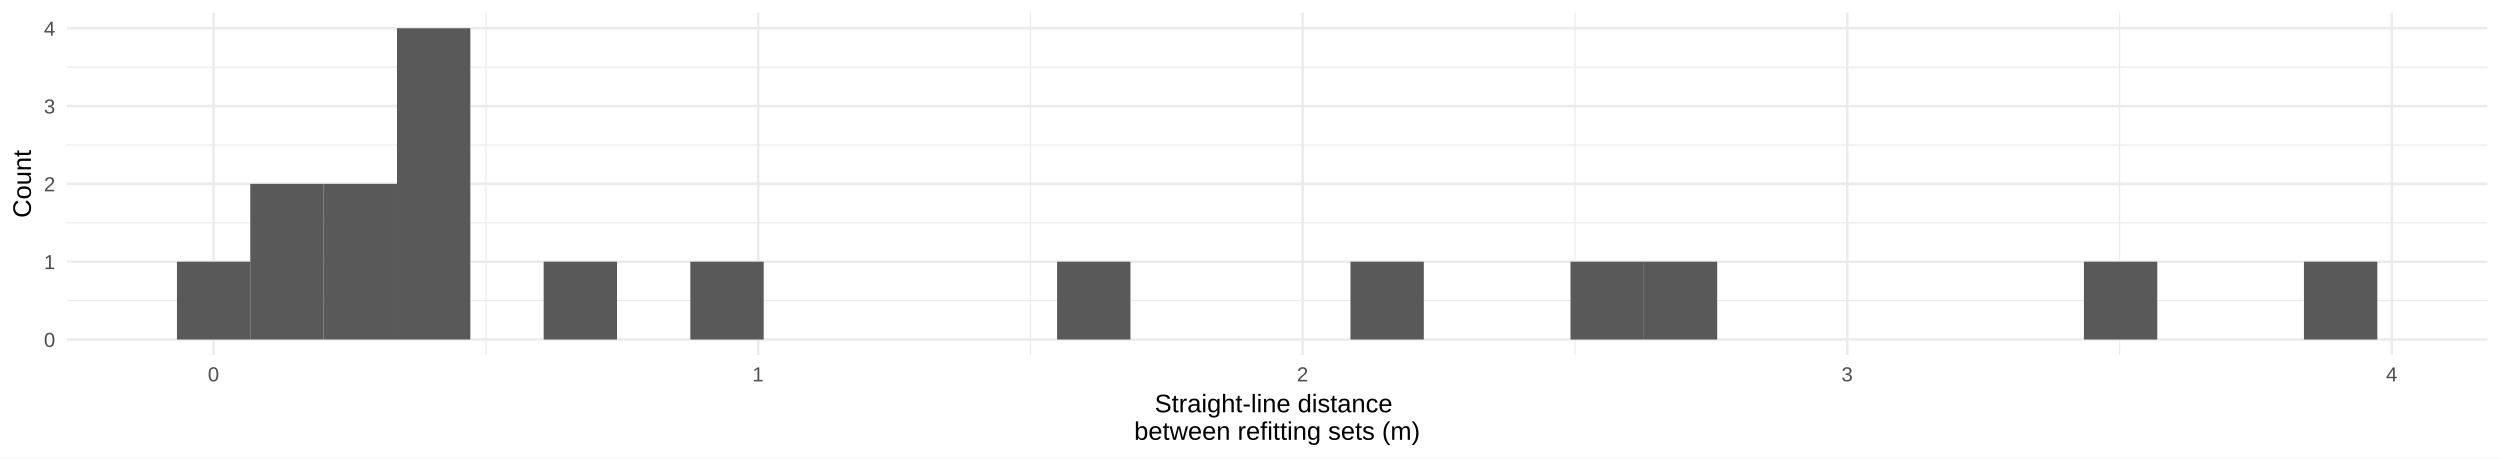
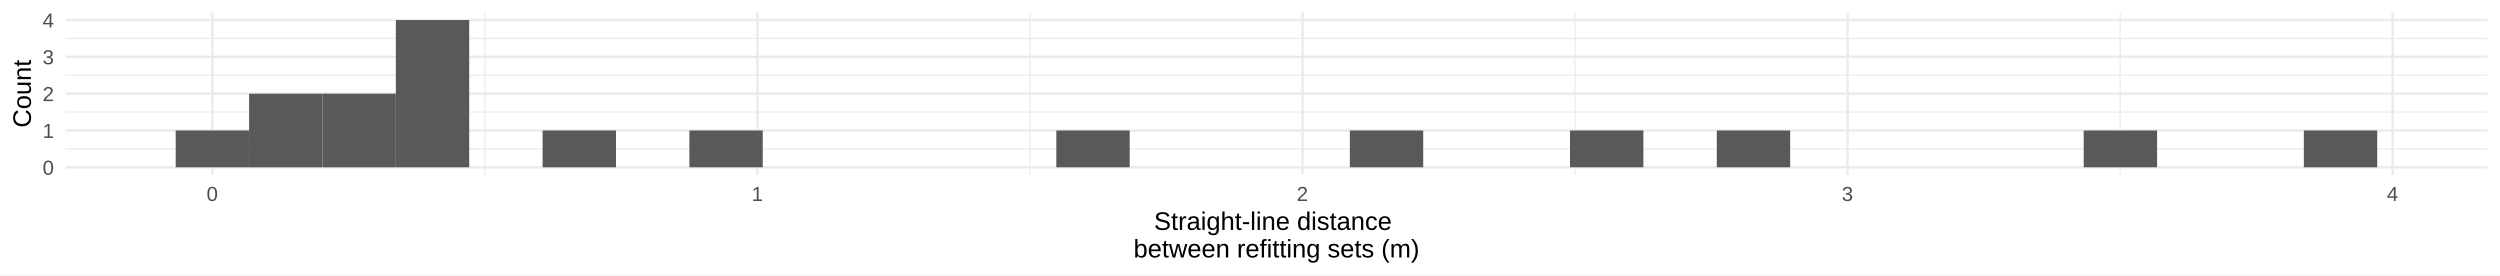
- <svg xmlns="http://www.w3.org/2000/svg" viewBox="0 0 1080.00 198.00">
+ <svg xmlns="http://www.w3.org/2000/svg" viewBox="0 0 1080.00 119.00">
  <defs>
    <style type="text/css">
-     line, polyline, path, rect, circle {
+     line, polyline, polygon, path, rect, circle {
      fill: none;
      stroke: #000000;
      stroke-linecap: round;
      stroke-linejoin: round;
      stroke-miterlimit: 10.00;
    }
  </style>
  </defs>
  <rect width="100%" height="100%" style="stroke: none; fill: #FFFFFF;" />
  <defs>
-     <clipPath id="cpMjguOTExNHwxMDc0LjUyfDE1My4zODZ8NS40Nzk0NQ==">
-       <rect x="28.91" y="5.48" width="1045.61" height="147.91" />
+     <clipPath id="cpMjguMzR8MTA3NC41Mnw3NS40NXw1LjQ4">
+       <rect x="28.34" y="5.48" width="1046.18" height="69.97" />
    </clipPath>
  </defs>
-   <polyline points="28.91,129.86 1074.52,129.86 " style="stroke-width: 0.53; stroke: #EBEBEB; stroke-linecap: butt;" clip-path="url(#cpMjguOTExNHwxMDc0LjUyfDE1My4zODZ8NS40Nzk0NQ==)" />
-   <polyline points="28.91,96.24 1074.52,96.24 " style="stroke-width: 0.53; stroke: #EBEBEB; stroke-linecap: butt;" clip-path="url(#cpMjguOTExNHwxMDc0LjUyfDE1My4zODZ8NS40Nzk0NQ==)" />
-   <polyline points="28.91,62.63 1074.52,62.63 " style="stroke-width: 0.53; stroke: #EBEBEB; stroke-linecap: butt;" clip-path="url(#cpMjguOTExNHwxMDc0LjUyfDE1My4zODZ8NS40Nzk0NQ==)" />
-   <polyline points="28.91,29.01 1074.52,29.01 " style="stroke-width: 0.53; stroke: #EBEBEB; stroke-linecap: butt;" clip-path="url(#cpMjguOTExNHwxMDc0LjUyfDE1My4zODZ8NS40Nzk0NQ==)" />
-   <polyline points="209.90,153.39 209.90,5.48 " style="stroke-width: 0.53; stroke: #EBEBEB; stroke-linecap: butt;" clip-path="url(#cpMjguOTExNHwxMDc0LjUyfDE1My4zODZ8NS40Nzk0NQ==)" />
-   <polyline points="445.15,153.39 445.15,5.48 " style="stroke-width: 0.53; stroke: #EBEBEB; stroke-linecap: butt;" clip-path="url(#cpMjguOTExNHwxMDc0LjUyfDE1My4zODZ8NS40Nzk0NQ==)" />
-   <polyline points="680.39,153.39 680.39,5.48 " style="stroke-width: 0.53; stroke: #EBEBEB; stroke-linecap: butt;" clip-path="url(#cpMjguOTExNHwxMDc0LjUyfDE1My4zODZ8NS40Nzk0NQ==)" />
-   <polyline points="915.63,153.39 915.63,5.48 " style="stroke-width: 0.53; stroke: #EBEBEB; stroke-linecap: butt;" clip-path="url(#cpMjguOTExNHwxMDc0LjUyfDE1My4zODZ8NS40Nzk0NQ==)" />
-   <polyline points="28.91,146.66 1074.52,146.66 " style="stroke-width: 1.07; stroke: #EBEBEB; stroke-linecap: butt;" clip-path="url(#cpMjguOTExNHwxMDc0LjUyfDE1My4zODZ8NS40Nzk0NQ==)" />
-   <polyline points="28.91,113.05 1074.52,113.05 " style="stroke-width: 1.07; stroke: #EBEBEB; stroke-linecap: butt;" clip-path="url(#cpMjguOTExNHwxMDc0LjUyfDE1My4zODZ8NS40Nzk0NQ==)" />
-   <polyline points="28.91,79.43 1074.52,79.43 " style="stroke-width: 1.07; stroke: #EBEBEB; stroke-linecap: butt;" clip-path="url(#cpMjguOTExNHwxMDc0LjUyfDE1My4zODZ8NS40Nzk0NQ==)" />
-   <polyline points="28.91,45.82 1074.52,45.82 " style="stroke-width: 1.07; stroke: #EBEBEB; stroke-linecap: butt;" clip-path="url(#cpMjguOTExNHwxMDc0LjUyfDE1My4zODZ8NS40Nzk0NQ==)" />
-   <polyline points="28.91,12.20 1074.52,12.20 " style="stroke-width: 1.07; stroke: #EBEBEB; stroke-linecap: butt;" clip-path="url(#cpMjguOTExNHwxMDc0LjUyfDE1My4zODZ8NS40Nzk0NQ==)" />
-   <polyline points="92.28,153.39 92.28,5.48 " style="stroke-width: 1.07; stroke: #EBEBEB; stroke-linecap: butt;" clip-path="url(#cpMjguOTExNHwxMDc0LjUyfDE1My4zODZ8NS40Nzk0NQ==)" />
-   <polyline points="327.53,153.39 327.53,5.48 " style="stroke-width: 1.07; stroke: #EBEBEB; stroke-linecap: butt;" clip-path="url(#cpMjguOTExNHwxMDc0LjUyfDE1My4zODZ8NS40Nzk0NQ==)" />
-   <polyline points="562.77,153.39 562.77,5.48 " style="stroke-width: 1.07; stroke: #EBEBEB; stroke-linecap: butt;" clip-path="url(#cpMjguOTExNHwxMDc0LjUyfDE1My4zODZ8NS40Nzk0NQ==)" />
-   <polyline points="798.01,153.39 798.01,5.48 " style="stroke-width: 1.07; stroke: #EBEBEB; stroke-linecap: butt;" clip-path="url(#cpMjguOTExNHwxMDc0LjUyfDE1My4zODZ8NS40Nzk0NQ==)" />
-   <polyline points="1033.26,153.39 1033.26,5.48 " style="stroke-width: 1.07; stroke: #EBEBEB; stroke-linecap: butt;" clip-path="url(#cpMjguOTExNHwxMDc0LjUyfDE1My4zODZ8NS40Nzk0NQ==)" />
-   <rect x="76.44" y="113.05" width="31.69" height="33.62" style="stroke-width: 1.07; stroke: none; stroke-linecap: butt; fill: #595959;" clip-path="url(#cpMjguOTExNHwxMDc0LjUyfDE1My4zODZ8NS40Nzk0NQ==)" />
-   <rect x="108.12" y="79.43" width="31.69" height="67.23" style="stroke-width: 1.07; stroke: none; stroke-linecap: butt; fill: #595959;" clip-path="url(#cpMjguOTExNHwxMDc0LjUyfDE1My4zODZ8NS40Nzk0NQ==)" />
-   <rect x="139.81" y="79.43" width="31.69" height="67.23" style="stroke-width: 1.07; stroke: none; stroke-linecap: butt; fill: #595959;" clip-path="url(#cpMjguOTExNHwxMDc0LjUyfDE1My4zODZ8NS40Nzk0NQ==)" />
-   <rect x="171.49" y="12.20" width="31.69" height="134.46" style="stroke-width: 1.07; stroke: none; stroke-linecap: butt; fill: #595959;" clip-path="url(#cpMjguOTExNHwxMDc0LjUyfDE1My4zODZ8NS40Nzk0NQ==)" />
-   <rect x="203.18" y="146.66" width="31.69" height="0.00" style="stroke-width: 1.07; stroke: none; stroke-linecap: butt; fill: #595959;" clip-path="url(#cpMjguOTExNHwxMDc0LjUyfDE1My4zODZ8NS40Nzk0NQ==)" />
-   <rect x="234.86" y="113.05" width="31.69" height="33.62" style="stroke-width: 1.07; stroke: none; stroke-linecap: butt; fill: #595959;" clip-path="url(#cpMjguOTExNHwxMDc0LjUyfDE1My4zODZ8NS40Nzk0NQ==)" />
-   <rect x="266.55" y="146.66" width="31.69" height="0.00" style="stroke-width: 1.07; stroke: none; stroke-linecap: butt; fill: #595959;" clip-path="url(#cpMjguOTExNHwxMDc0LjUyfDE1My4zODZ8NS40Nzk0NQ==)" />
-   <rect x="298.23" y="113.05" width="31.69" height="33.62" style="stroke-width: 1.07; stroke: none; stroke-linecap: butt; fill: #595959;" clip-path="url(#cpMjguOTExNHwxMDc0LjUyfDE1My4zODZ8NS40Nzk0NQ==)" />
-   <rect x="329.92" y="146.66" width="31.69" height="0.00" style="stroke-width: 1.07; stroke: none; stroke-linecap: butt; fill: #595959;" clip-path="url(#cpMjguOTExNHwxMDc0LjUyfDE1My4zODZ8NS40Nzk0NQ==)" />
-   <rect x="361.61" y="146.66" width="31.69" height="0.00" style="stroke-width: 1.07; stroke: none; stroke-linecap: butt; fill: #595959;" clip-path="url(#cpMjguOTExNHwxMDc0LjUyfDE1My4zODZ8NS40Nzk0NQ==)" />
-   <rect x="393.29" y="146.66" width="31.69" height="0.00" style="stroke-width: 1.07; stroke: none; stroke-linecap: butt; fill: #595959;" clip-path="url(#cpMjguOTExNHwxMDc0LjUyfDE1My4zODZ8NS40Nzk0NQ==)" />
-   <rect x="424.98" y="146.66" width="31.69" height="0.00" style="stroke-width: 1.07; stroke: none; stroke-linecap: butt; fill: #595959;" clip-path="url(#cpMjguOTExNHwxMDc0LjUyfDE1My4zODZ8NS40Nzk0NQ==)" />
-   <rect x="456.66" y="113.05" width="31.69" height="33.62" style="stroke-width: 1.07; stroke: none; stroke-linecap: butt; fill: #595959;" clip-path="url(#cpMjguOTExNHwxMDc0LjUyfDE1My4zODZ8NS40Nzk0NQ==)" />
-   <rect x="488.35" y="146.66" width="31.69" height="0.00" style="stroke-width: 1.07; stroke: none; stroke-linecap: butt; fill: #595959;" clip-path="url(#cpMjguOTExNHwxMDc0LjUyfDE1My4zODZ8NS40Nzk0NQ==)" />
-   <rect x="520.03" y="146.66" width="31.69" height="0.00" style="stroke-width: 1.07; stroke: none; stroke-linecap: butt; fill: #595959;" clip-path="url(#cpMjguOTExNHwxMDc0LjUyfDE1My4zODZ8NS40Nzk0NQ==)" />
-   <rect x="551.72" y="146.66" width="31.69" height="0.00" style="stroke-width: 1.07; stroke: none; stroke-linecap: butt; fill: #595959;" clip-path="url(#cpMjguOTExNHwxMDc0LjUyfDE1My4zODZ8NS40Nzk0NQ==)" />
-   <rect x="583.40" y="113.05" width="31.69" height="33.62" style="stroke-width: 1.07; stroke: none; stroke-linecap: butt; fill: #595959;" clip-path="url(#cpMjguOTExNHwxMDc0LjUyfDE1My4zODZ8NS40Nzk0NQ==)" />
-   <rect x="615.09" y="146.66" width="31.69" height="0.00" style="stroke-width: 1.07; stroke: none; stroke-linecap: butt; fill: #595959;" clip-path="url(#cpMjguOTExNHwxMDc0LjUyfDE1My4zODZ8NS40Nzk0NQ==)" />
-   <rect x="646.77" y="146.66" width="31.69" height="0.00" style="stroke-width: 1.07; stroke: none; stroke-linecap: butt; fill: #595959;" clip-path="url(#cpMjguOTExNHwxMDc0LjUyfDE1My4zODZ8NS40Nzk0NQ==)" />
-   <rect x="678.46" y="113.05" width="31.69" height="33.62" style="stroke-width: 1.07; stroke: none; stroke-linecap: butt; fill: #595959;" clip-path="url(#cpMjguOTExNHwxMDc0LjUyfDE1My4zODZ8NS40Nzk0NQ==)" />
-   <rect x="710.14" y="113.05" width="31.69" height="33.62" style="stroke-width: 1.07; stroke: none; stroke-linecap: butt; fill: #595959;" clip-path="url(#cpMjguOTExNHwxMDc0LjUyfDE1My4zODZ8NS40Nzk0NQ==)" />
-   <rect x="741.83" y="146.66" width="31.69" height="0.00" style="stroke-width: 1.07; stroke: none; stroke-linecap: butt; fill: #595959;" clip-path="url(#cpMjguOTExNHwxMDc0LjUyfDE1My4zODZ8NS40Nzk0NQ==)" />
-   <rect x="773.51" y="146.66" width="31.69" height="0.00" style="stroke-width: 1.07; stroke: none; stroke-linecap: butt; fill: #595959;" clip-path="url(#cpMjguOTExNHwxMDc0LjUyfDE1My4zODZ8NS40Nzk0NQ==)" />
-   <rect x="805.20" y="146.66" width="31.69" height="0.00" style="stroke-width: 1.07; stroke: none; stroke-linecap: butt; fill: #595959;" clip-path="url(#cpMjguOTExNHwxMDc0LjUyfDE1My4zODZ8NS40Nzk0NQ==)" />
-   <rect x="836.88" y="146.66" width="31.69" height="0.00" style="stroke-width: 1.07; stroke: none; stroke-linecap: butt; fill: #595959;" clip-path="url(#cpMjguOTExNHwxMDc0LjUyfDE1My4zODZ8NS40Nzk0NQ==)" />
-   <rect x="868.57" y="146.66" width="31.69" height="0.00" style="stroke-width: 1.07; stroke: none; stroke-linecap: butt; fill: #595959;" clip-path="url(#cpMjguOTExNHwxMDc0LjUyfDE1My4zODZ8NS40Nzk0NQ==)" />
-   <rect x="900.25" y="113.05" width="31.69" height="33.62" style="stroke-width: 1.07; stroke: none; stroke-linecap: butt; fill: #595959;" clip-path="url(#cpMjguOTExNHwxMDc0LjUyfDE1My4zODZ8NS40Nzk0NQ==)" />
-   <rect x="931.94" y="146.66" width="31.69" height="0.00" style="stroke-width: 1.07; stroke: none; stroke-linecap: butt; fill: #595959;" clip-path="url(#cpMjguOTExNHwxMDc0LjUyfDE1My4zODZ8NS40Nzk0NQ==)" />
-   <rect x="963.62" y="146.66" width="31.69" height="0.00" style="stroke-width: 1.07; stroke: none; stroke-linecap: butt; fill: #595959;" clip-path="url(#cpMjguOTExNHwxMDc0LjUyfDE1My4zODZ8NS40Nzk0NQ==)" />
-   <rect x="995.31" y="113.05" width="31.69" height="33.62" style="stroke-width: 1.07; stroke: none; stroke-linecap: butt; fill: #595959;" clip-path="url(#cpMjguOTExNHwxMDc0LjUyfDE1My4zODZ8NS40Nzk0NQ==)" />
+   <polyline points="28.34,64.32 1074.52,64.32 " style="stroke-width: 0.53; stroke: #EBEBEB; stroke-linecap: butt;" clip-path="url(#cpMjguMzR8MTA3NC41Mnw3NS40NXw1LjQ4)" />
+   <polyline points="28.34,48.42 1074.52,48.42 " style="stroke-width: 0.53; stroke: #EBEBEB; stroke-linecap: butt;" clip-path="url(#cpMjguMzR8MTA3NC41Mnw3NS40NXw1LjQ4)" />
+   <polyline points="28.34,32.51 1074.52,32.51 " style="stroke-width: 0.53; stroke: #EBEBEB; stroke-linecap: butt;" clip-path="url(#cpMjguMzR8MTA3NC41Mnw3NS40NXw1LjQ4)" />
+   <polyline points="28.34,16.61 1074.52,16.61 " style="stroke-width: 0.53; stroke: #EBEBEB; stroke-linecap: butt;" clip-path="url(#cpMjguMzR8MTA3NC41Mnw3NS40NXw1LjQ4)" />
+   <polyline points="209.48,75.45 209.48,5.48 " style="stroke-width: 0.53; stroke: #EBEBEB; stroke-linecap: butt;" clip-path="url(#cpMjguMzR8MTA3NC41Mnw3NS40NXw1LjQ4)" />
+   <polyline points="444.95,75.45 444.95,5.48 " style="stroke-width: 0.53; stroke: #EBEBEB; stroke-linecap: butt;" clip-path="url(#cpMjguMzR8MTA3NC41Mnw3NS40NXw1LjQ4)" />
+   <polyline points="680.42,75.45 680.42,5.48 " style="stroke-width: 0.53; stroke: #EBEBEB; stroke-linecap: butt;" clip-path="url(#cpMjguMzR8MTA3NC41Mnw3NS40NXw1LjQ4)" />
+   <polyline points="915.89,75.45 915.89,5.48 " style="stroke-width: 0.53; stroke: #EBEBEB; stroke-linecap: butt;" clip-path="url(#cpMjguMzR8MTA3NC41Mnw3NS40NXw1LjQ4)" />
+   <polyline points="28.34,72.27 1074.52,72.27 " style="stroke-width: 1.07; stroke: #EBEBEB; stroke-linecap: butt;" clip-path="url(#cpMjguMzR8MTA3NC41Mnw3NS40NXw1LjQ4)" />
+   <polyline points="28.34,56.37 1074.52,56.37 " style="stroke-width: 1.07; stroke: #EBEBEB; stroke-linecap: butt;" clip-path="url(#cpMjguMzR8MTA3NC41Mnw3NS40NXw1LjQ4)" />
+   <polyline points="28.34,40.47 1074.52,40.47 " style="stroke-width: 1.07; stroke: #EBEBEB; stroke-linecap: butt;" clip-path="url(#cpMjguMzR8MTA3NC41Mnw3NS40NXw1LjQ4)" />
+   <polyline points="28.34,24.56 1074.52,24.56 " style="stroke-width: 1.07; stroke: #EBEBEB; stroke-linecap: butt;" clip-path="url(#cpMjguMzR8MTA3NC41Mnw3NS40NXw1LjQ4)" />
+   <polyline points="28.34,8.66 1074.52,8.66 " style="stroke-width: 1.07; stroke: #EBEBEB; stroke-linecap: butt;" clip-path="url(#cpMjguMzR8MTA3NC41Mnw3NS40NXw1LjQ4)" />
+   <polyline points="91.75,75.45 91.75,5.48 " style="stroke-width: 1.07; stroke: #EBEBEB; stroke-linecap: butt;" clip-path="url(#cpMjguMzR8MTA3NC41Mnw3NS40NXw1LjQ4)" />
+   <polyline points="327.22,75.45 327.22,5.48 " style="stroke-width: 1.07; stroke: #EBEBEB; stroke-linecap: butt;" clip-path="url(#cpMjguMzR8MTA3NC41Mnw3NS40NXw1LjQ4)" />
+   <polyline points="562.68,75.45 562.68,5.48 " style="stroke-width: 1.07; stroke: #EBEBEB; stroke-linecap: butt;" clip-path="url(#cpMjguMzR8MTA3NC41Mnw3NS40NXw1LjQ4)" />
+   <polyline points="798.15,75.45 798.15,5.48 " style="stroke-width: 1.07; stroke: #EBEBEB; stroke-linecap: butt;" clip-path="url(#cpMjguMzR8MTA3NC41Mnw3NS40NXw1LjQ4)" />
+   <polyline points="1033.62,75.45 1033.62,5.48 " style="stroke-width: 1.07; stroke: #EBEBEB; stroke-linecap: butt;" clip-path="url(#cpMjguMzR8MTA3NC41Mnw3NS40NXw1LjQ4)" />
+   <rect x="75.90" y="56.37" width="31.70" height="15.90" style="stroke-width: 1.07; stroke: none; stroke-linecap: square; stroke-linejoin: miter; fill: #595959;" clip-path="url(#cpMjguMzR8MTA3NC41Mnw3NS40NXw1LjQ4)" />
+   <rect x="107.60" y="40.47" width="31.70" height="31.81" style="stroke-width: 1.07; stroke: none; stroke-linecap: square; stroke-linejoin: miter; fill: #595959;" clip-path="url(#cpMjguMzR8MTA3NC41Mnw3NS40NXw1LjQ4)" />
+   <rect x="139.30" y="40.47" width="31.70" height="31.81" style="stroke-width: 1.07; stroke: none; stroke-linecap: square; stroke-linejoin: miter; fill: #595959;" clip-path="url(#cpMjguMzR8MTA3NC41Mnw3NS40NXw1LjQ4)" />
+   <rect x="171.00" y="8.66" width="31.70" height="63.61" style="stroke-width: 1.07; stroke: none; stroke-linecap: square; stroke-linejoin: miter; fill: #595959;" clip-path="url(#cpMjguMzR8MTA3NC41Mnw3NS40NXw1LjQ4)" />
+   <rect x="202.71" y="72.27" width="31.70" height="0.00" style="stroke-width: 1.07; stroke: none; stroke-linecap: square; stroke-linejoin: miter; fill: #595959;" clip-path="url(#cpMjguMzR8MTA3NC41Mnw3NS40NXw1LjQ4)" />
+   <rect x="234.41" y="56.37" width="31.70" height="15.90" style="stroke-width: 1.07; stroke: none; stroke-linecap: square; stroke-linejoin: miter; fill: #595959;" clip-path="url(#cpMjguMzR8MTA3NC41Mnw3NS40NXw1LjQ4)" />
+   <rect x="266.11" y="72.27" width="31.70" height="0.00" style="stroke-width: 1.07; stroke: none; stroke-linecap: square; stroke-linejoin: miter; fill: #595959;" clip-path="url(#cpMjguMzR8MTA3NC41Mnw3NS40NXw1LjQ4)" />
+   <rect x="297.81" y="56.37" width="31.70" height="15.90" style="stroke-width: 1.07; stroke: none; stroke-linecap: square; stroke-linejoin: miter; fill: #595959;" clip-path="url(#cpMjguMzR8MTA3NC41Mnw3NS40NXw1LjQ4)" />
+   <rect x="329.52" y="72.27" width="31.70" height="0.00" style="stroke-width: 1.07; stroke: none; stroke-linecap: square; stroke-linejoin: miter; fill: #595959;" clip-path="url(#cpMjguMzR8MTA3NC41Mnw3NS40NXw1LjQ4)" />
+   <rect x="361.22" y="72.27" width="31.70" height="0.00" style="stroke-width: 1.07; stroke: none; stroke-linecap: square; stroke-linejoin: miter; fill: #595959;" clip-path="url(#cpMjguMzR8MTA3NC41Mnw3NS40NXw1LjQ4)" />
+   <rect x="392.92" y="72.27" width="31.70" height="0.00" style="stroke-width: 1.07; stroke: none; stroke-linecap: square; stroke-linejoin: miter; fill: #595959;" clip-path="url(#cpMjguMzR8MTA3NC41Mnw3NS40NXw1LjQ4)" />
+   <rect x="424.62" y="72.27" width="31.70" height="0.00" style="stroke-width: 1.07; stroke: none; stroke-linecap: square; stroke-linejoin: miter; fill: #595959;" clip-path="url(#cpMjguMzR8MTA3NC41Mnw3NS40NXw1LjQ4)" />
+   <rect x="456.33" y="56.37" width="31.70" height="15.90" style="stroke-width: 1.07; stroke: none; stroke-linecap: square; stroke-linejoin: miter; fill: #595959;" clip-path="url(#cpMjguMzR8MTA3NC41Mnw3NS40NXw1LjQ4)" />
+   <rect x="488.03" y="72.27" width="31.70" height="0.00" style="stroke-width: 1.07; stroke: none; stroke-linecap: square; stroke-linejoin: miter; fill: #595959;" clip-path="url(#cpMjguMzR8MTA3NC41Mnw3NS40NXw1LjQ4)" />
+   <rect x="519.73" y="72.27" width="31.70" height="0.00" style="stroke-width: 1.07; stroke: none; stroke-linecap: square; stroke-linejoin: miter; fill: #595959;" clip-path="url(#cpMjguMzR8MTA3NC41Mnw3NS40NXw1LjQ4)" />
+   <rect x="551.43" y="72.27" width="31.70" height="0.00" style="stroke-width: 1.07; stroke: none; stroke-linecap: square; stroke-linejoin: miter; fill: #595959;" clip-path="url(#cpMjguMzR8MTA3NC41Mnw3NS40NXw1LjQ4)" />
+   <rect x="583.13" y="56.37" width="31.70" height="15.90" style="stroke-width: 1.07; stroke: none; stroke-linecap: square; stroke-linejoin: miter; fill: #595959;" clip-path="url(#cpMjguMzR8MTA3NC41Mnw3NS40NXw1LjQ4)" />
+   <rect x="614.84" y="72.27" width="31.70" height="0.00" style="stroke-width: 1.07; stroke: none; stroke-linecap: square; stroke-linejoin: miter; fill: #595959;" clip-path="url(#cpMjguMzR8MTA3NC41Mnw3NS40NXw1LjQ4)" />
+   <rect x="646.54" y="72.27" width="31.70" height="0.00" style="stroke-width: 1.07; stroke: none; stroke-linecap: square; stroke-linejoin: miter; fill: #595959;" clip-path="url(#cpMjguMzR8MTA3NC41Mnw3NS40NXw1LjQ4)" />
+   <rect x="678.24" y="56.37" width="31.70" height="15.90" style="stroke-width: 1.07; stroke: none; stroke-linecap: square; stroke-linejoin: miter; fill: #595959;" clip-path="url(#cpMjguMzR8MTA3NC41Mnw3NS40NXw1LjQ4)" />
+   <rect x="709.94" y="72.27" width="31.70" height="0.00" style="stroke-width: 1.07; stroke: none; stroke-linecap: square; stroke-linejoin: miter; fill: #595959;" clip-path="url(#cpMjguMzR8MTA3NC41Mnw3NS40NXw1LjQ4)" />
+   <rect x="741.65" y="56.37" width="31.70" height="15.90" style="stroke-width: 1.07; stroke: none; stroke-linecap: square; stroke-linejoin: miter; fill: #595959;" clip-path="url(#cpMjguMzR8MTA3NC41Mnw3NS40NXw1LjQ4)" />
+   <rect x="773.35" y="72.27" width="31.70" height="0.00" style="stroke-width: 1.07; stroke: none; stroke-linecap: square; stroke-linejoin: miter; fill: #595959;" clip-path="url(#cpMjguMzR8MTA3NC41Mnw3NS40NXw1LjQ4)" />
+   <rect x="805.05" y="72.27" width="31.70" height="0.00" style="stroke-width: 1.07; stroke: none; stroke-linecap: square; stroke-linejoin: miter; fill: #595959;" clip-path="url(#cpMjguMzR8MTA3NC41Mnw3NS40NXw1LjQ4)" />
+   <rect x="836.75" y="72.27" width="31.70" height="0.00" style="stroke-width: 1.07; stroke: none; stroke-linecap: square; stroke-linejoin: miter; fill: #595959;" clip-path="url(#cpMjguMzR8MTA3NC41Mnw3NS40NXw1LjQ4)" />
+   <rect x="868.46" y="72.27" width="31.70" height="0.00" style="stroke-width: 1.07; stroke: none; stroke-linecap: square; stroke-linejoin: miter; fill: #595959;" clip-path="url(#cpMjguMzR8MTA3NC41Mnw3NS40NXw1LjQ4)" />
+   <rect x="900.16" y="56.37" width="31.70" height="15.90" style="stroke-width: 1.07; stroke: none; stroke-linecap: square; stroke-linejoin: miter; fill: #595959;" clip-path="url(#cpMjguMzR8MTA3NC41Mnw3NS40NXw1LjQ4)" />
+   <rect x="931.86" y="72.27" width="31.70" height="0.00" style="stroke-width: 1.07; stroke: none; stroke-linecap: square; stroke-linejoin: miter; fill: #595959;" clip-path="url(#cpMjguMzR8MTA3NC41Mnw3NS40NXw1LjQ4)" />
+   <rect x="963.56" y="72.27" width="31.70" height="0.00" style="stroke-width: 1.07; stroke: none; stroke-linecap: square; stroke-linejoin: miter; fill: #595959;" clip-path="url(#cpMjguMzR8MTA3NC41Mnw3NS40NXw1LjQ4)" />
+   <rect x="995.26" y="56.37" width="31.70" height="15.90" style="stroke-width: 1.07; stroke: none; stroke-linecap: square; stroke-linejoin: miter; fill: #595959;" clip-path="url(#cpMjguMzR8MTA3NC41Mnw3NS40NXw1LjQ4)" />
  <defs>
-     <clipPath id="cpMHwxMDgwfDE5OHww">
-       <rect x="0.00" y="0.00" width="1080.00" height="198.00" />
+     <clipPath id="cpMC4wMHwxMDgwLjAwfDExOS4wMHwwLjAw">
+       <rect x="0.00" y="0.00" width="1080.00" height="119.00" />
    </clipPath>
  </defs>
-   <g clip-path="url(#cpMHwxMDgwfDE5OHww)">
-     <text x="18.97" y="149.88" style="font-size: 8.80px; fill: #4D4D4D; font-family: Arial;" textLength="5.01px" lengthAdjust="spacingAndGlyphs">0</text>
+   <g clip-path="url(#cpMC4wMHwxMDgwLjAwfDExOS4wMHwwLjAw)">
+     <text x="18.41" y="75.49" style="font-size: 8.80px; fill: #4D4D4D; font-family: Arial;" textLength="5.01px" lengthAdjust="spacingAndGlyphs">0</text>
  </g>
-   <g clip-path="url(#cpMHwxMDgwfDE5OHww)">
-     <text x="18.97" y="116.27" style="font-size: 8.80px; fill: #4D4D4D; font-family: Arial;" textLength="5.01px" lengthAdjust="spacingAndGlyphs">1</text>
+   <g clip-path="url(#cpMC4wMHwxMDgwLjAwfDExOS4wMHwwLjAw)">
+     <text x="18.41" y="59.59" style="font-size: 8.80px; fill: #4D4D4D; font-family: Arial;" textLength="5.01px" lengthAdjust="spacingAndGlyphs">1</text>
  </g>
-   <g clip-path="url(#cpMHwxMDgwfDE5OHww)">
-     <text x="18.97" y="82.65" style="font-size: 8.80px; fill: #4D4D4D; font-family: Arial;" textLength="5.01px" lengthAdjust="spacingAndGlyphs">2</text>
+   <g clip-path="url(#cpMC4wMHwxMDgwLjAwfDExOS4wMHwwLjAw)">
+     <text x="18.41" y="43.69" style="font-size: 8.80px; fill: #4D4D4D; font-family: Arial;" textLength="5.01px" lengthAdjust="spacingAndGlyphs">2</text>
  </g>
-   <g clip-path="url(#cpMHwxMDgwfDE5OHww)">
-     <text x="18.97" y="49.04" style="font-size: 8.80px; fill: #4D4D4D; font-family: Arial;" textLength="5.01px" lengthAdjust="spacingAndGlyphs">3</text>
+   <g clip-path="url(#cpMC4wMHwxMDgwLjAwfDExOS4wMHwwLjAw)">
+     <text x="18.41" y="27.78" style="font-size: 8.80px; fill: #4D4D4D; font-family: Arial;" textLength="5.01px" lengthAdjust="spacingAndGlyphs">3</text>
  </g>
-   <g clip-path="url(#cpMHwxMDgwfDE5OHww)">
-     <text x="18.97" y="15.42" style="font-size: 8.80px; fill: #4D4D4D; font-family: Arial;" textLength="5.01px" lengthAdjust="spacingAndGlyphs">4</text>
+   <g clip-path="url(#cpMC4wMHwxMDgwLjAwfDExOS4wMHwwLjAw)">
+     <text x="18.41" y="11.88" style="font-size: 8.80px; fill: #4D4D4D; font-family: Arial;" textLength="5.01px" lengthAdjust="spacingAndGlyphs">4</text>
  </g>
-   <g clip-path="url(#cpMHwxMDgwfDE5OHww)">
-     <text x="89.78" y="164.75" style="font-size: 8.80px; fill: #4D4D4D; font-family: Arial;" textLength="5.01px" lengthAdjust="spacingAndGlyphs">0</text>
+   <g clip-path="url(#cpMC4wMHwxMDgwLjAwfDExOS4wMHwwLjAw)">
+     <text x="89.25" y="86.82" style="font-size: 8.80px; fill: #4D4D4D; font-family: Arial;" textLength="5.01px" lengthAdjust="spacingAndGlyphs">0</text>
  </g>
-   <g clip-path="url(#cpMHwxMDgwfDE5OHww)">
-     <text x="325.02" y="164.75" style="font-size: 8.80px; fill: #4D4D4D; font-family: Arial;" textLength="5.01px" lengthAdjust="spacingAndGlyphs">1</text>
+   <g clip-path="url(#cpMC4wMHwxMDgwLjAwfDExOS4wMHwwLjAw)">
+     <text x="324.71" y="86.82" style="font-size: 8.80px; fill: #4D4D4D; font-family: Arial;" textLength="5.01px" lengthAdjust="spacingAndGlyphs">1</text>
  </g>
-   <g clip-path="url(#cpMHwxMDgwfDE5OHww)">
-     <text x="560.27" y="164.75" style="font-size: 8.80px; fill: #4D4D4D; font-family: Arial;" textLength="5.01px" lengthAdjust="spacingAndGlyphs">2</text>
+   <g clip-path="url(#cpMC4wMHwxMDgwLjAwfDExOS4wMHwwLjAw)">
+     <text x="560.18" y="86.82" style="font-size: 8.80px; fill: #4D4D4D; font-family: Arial;" textLength="5.01px" lengthAdjust="spacingAndGlyphs">2</text>
  </g>
-   <g clip-path="url(#cpMHwxMDgwfDE5OHww)">
-     <text x="795.51" y="164.75" style="font-size: 8.80px; fill: #4D4D4D; font-family: Arial;" textLength="5.01px" lengthAdjust="spacingAndGlyphs">3</text>
+   <g clip-path="url(#cpMC4wMHwxMDgwLjAwfDExOS4wMHwwLjAw)">
+     <text x="795.65" y="86.82" style="font-size: 8.80px; fill: #4D4D4D; font-family: Arial;" textLength="5.01px" lengthAdjust="spacingAndGlyphs">3</text>
  </g>
-   <g clip-path="url(#cpMHwxMDgwfDE5OHww)">
-     <text x="1030.75" y="164.75" style="font-size: 8.80px; fill: #4D4D4D; font-family: Arial;" textLength="5.01px" lengthAdjust="spacingAndGlyphs">4</text>
+   <g clip-path="url(#cpMC4wMHwxMDgwLjAwfDExOS4wMHwwLjAw)">
+     <text x="1031.12" y="86.82" style="font-size: 8.80px; fill: #4D4D4D; font-family: Arial;" textLength="5.01px" lengthAdjust="spacingAndGlyphs">4</text>
  </g>
-   <g clip-path="url(#cpMHwxMDgwfDE5OHww)">
-     <text x="498.83" y="178.11" style="font-size: 11.00px; font-family: Arial;" textLength="105.78px" lengthAdjust="spacingAndGlyphs">Straight-line distance </text>
+   <g clip-path="url(#cpMC4wMHwxMDgwLjAwfDExOS4wMHwwLjAw)">
+     <text x="498.54" y="99.33" style="font-size: 11.00px; font-family: Arial;" textLength="105.78px" lengthAdjust="spacingAndGlyphs">Straight-line distance </text>
  </g>
-   <g clip-path="url(#cpMHwxMDgwfDE5OHww)">
-     <text x="489.97" y="189.99" style="font-size: 11.00px; font-family: Arial;" textLength="123.49px" lengthAdjust="spacingAndGlyphs">between refitting sets (m)</text>
+   <g clip-path="url(#cpMC4wMHwxMDgwLjAwfDExOS4wMHwwLjAw)">
+     <text x="489.69" y="111.21" style="font-size: 11.00px; font-family: Arial;" textLength="123.49px" lengthAdjust="spacingAndGlyphs">between refitting sets (m)</text>
  </g>
-   <g clip-path="url(#cpMHwxMDgwfDE5OHww)">
-     <text transform="translate(13.35,94.11) rotate(-90)" style="font-size: 11.00px; font-family: Arial;" textLength="29.35px" lengthAdjust="spacingAndGlyphs">Count</text>
+   <g clip-path="url(#cpMC4wMHwxMDgwLjAwfDExOS4wMHwwLjAw)">
+     <text transform="translate(13.35,55.14) rotate(-90)" style="font-size: 11.00px; font-family: Arial;" textLength="29.35px" lengthAdjust="spacingAndGlyphs">Count</text>
  </g>
</svg>
